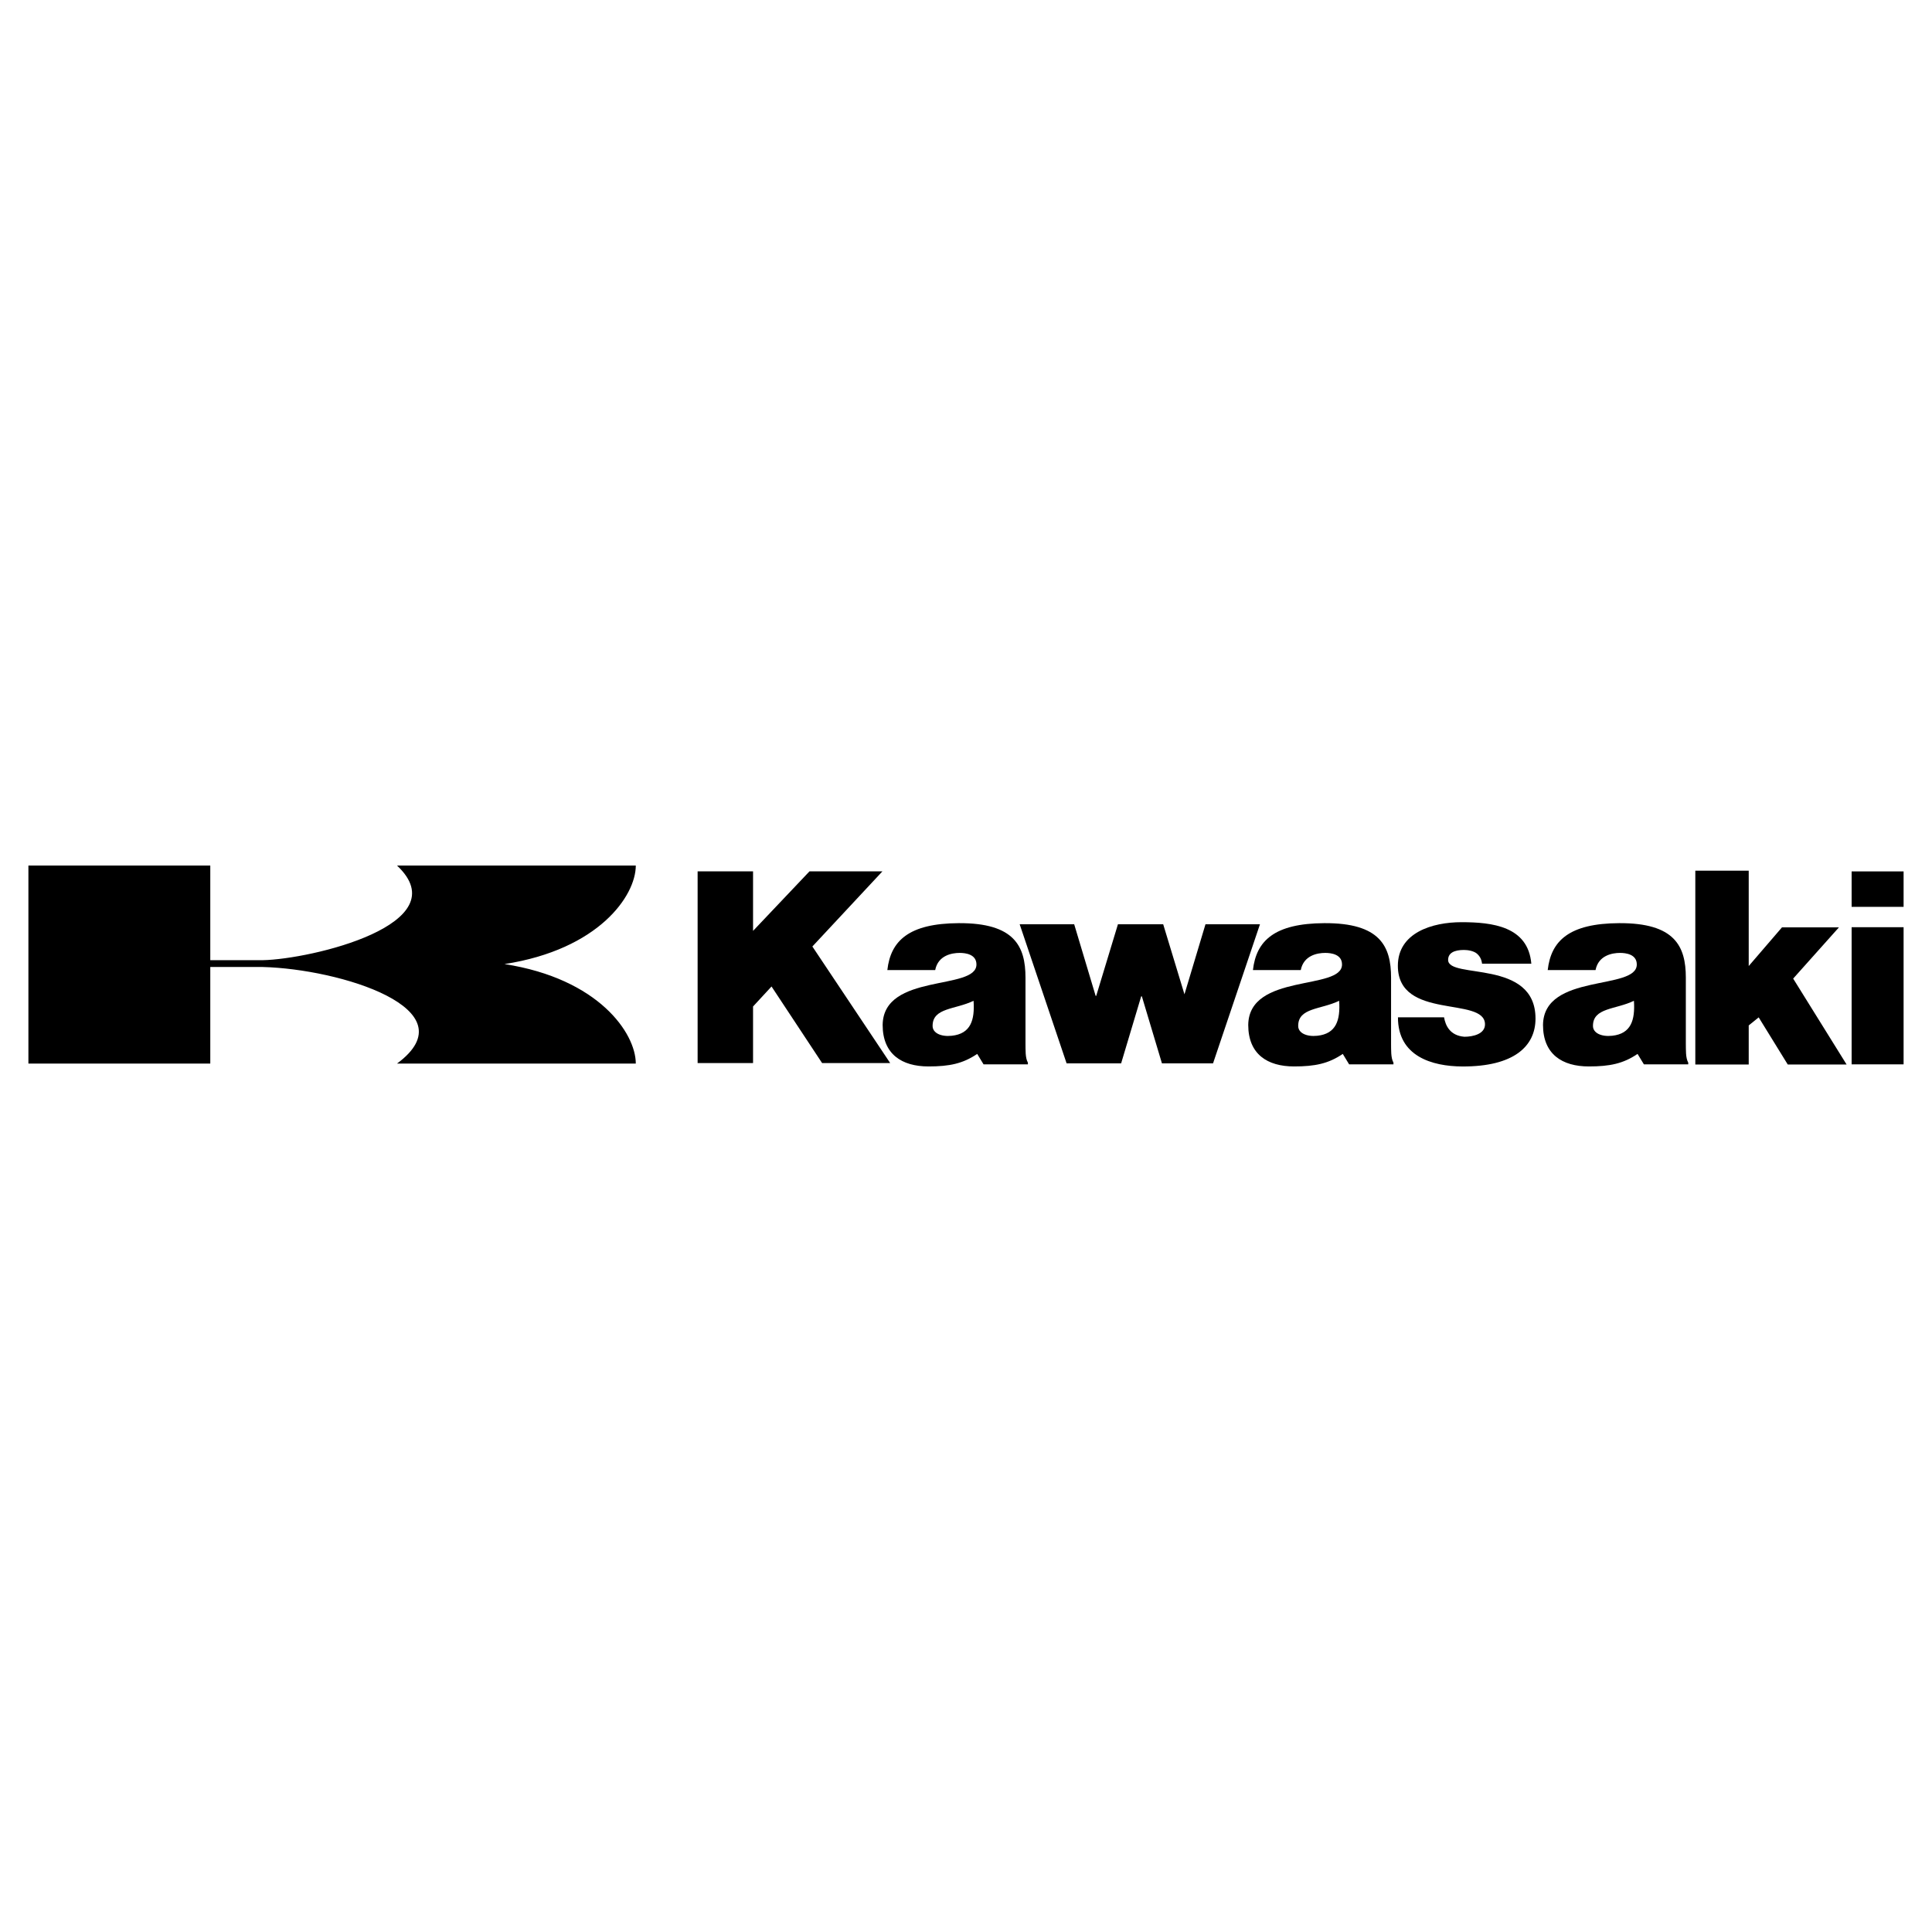
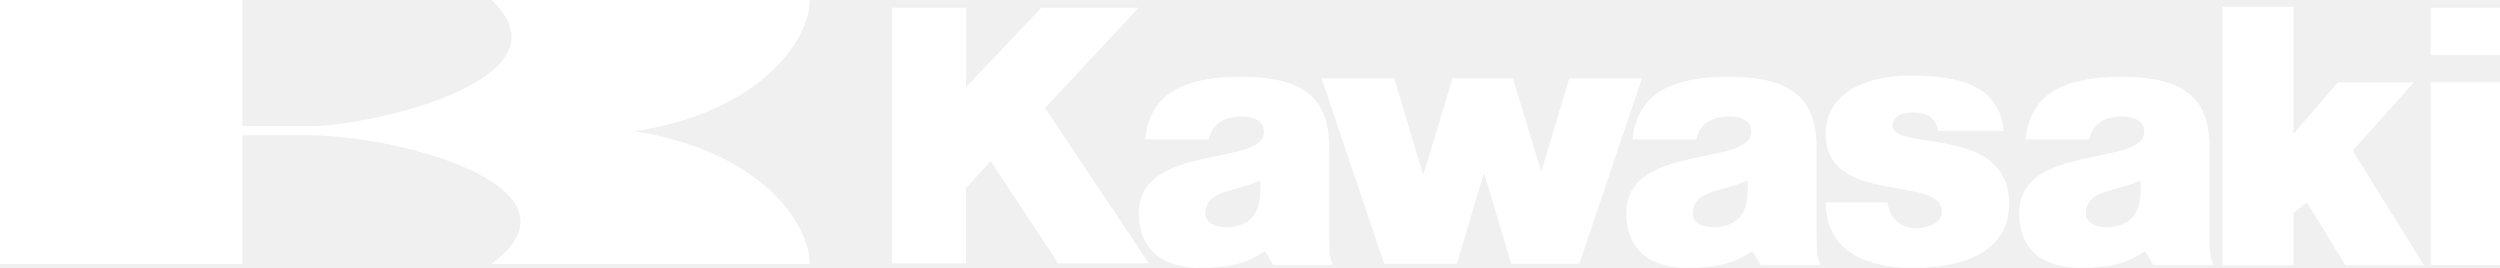
- <svg xmlns="http://www.w3.org/2000/svg" width="2500" height="2500" viewBox="0 0 192.756 192.756">
-   <path fill="#fff" d="M0 0h192.756v192.756H0z" />
-   <path d="M20.98 96.478h5.24c7.666.194 20.766 4.185 13.391 9.635h23.822c0-3.018-3.687-8.468-13.1-9.927 9.413-1.46 13.1-6.813 13.1-9.83H39.611c6.21 5.84-8.539 9.343-13.391 9.441h-5.24v-9.441H2.834v19.757H20.98v-9.635zM146.101 103.437c.854 0 2.08-.27 2.057-1.264-.061-2.794-8.686-.359-8.693-5.812-.004-3.307 3.432-4.354 6.352-4.354 3.054 0 6.642.406 6.963 4.14h-4.916c-.053-.457-.241-.778-.534-1.021-.296-.241-.843-.349-1.271-.349-.963 0-1.58.295-1.58.994 0 1.96 8.729-.138 8.719 5.861-.004 2.762-2.166 4.793-7.309 4.77-3.007-.014-6.427-1.012-6.414-4.902h4.6c.138.799.574 1.821 2.026 1.937zM184.737 106.19V92.505h5.185v13.685h-5.185zM184.737 86.939h5.185v3.539h-5.185v-3.539zM113.924 99.406l2.005 6.689h5.095l4.683-13.881h-5.436l-2.144 7.146h.095l-2.17-7.146h-4.515l-2.168 7.146h-.056l-2.141-7.146h-5.439l4.683 13.881h5.438l2.002-6.689zM69.602 86.938v19.124h5.53v-5.644l1.844-1.996 5.046 7.64h6.792l-7.763-11.63 6.987-7.494H80.76l-5.628 5.937v-5.937h-5.53zM174.47 102.308v3.9h-5.328v-19.34h5.328v9.514l3.319-3.86h5.683l-4.567 5.112 5.332 8.574h-5.871l-2.901-4.704-.995.804z" />
-   <path d="M102.313 104.123v-6.581c0-3.139-1.104-5.468-6.656-5.439-4.976.026-6.796 1.753-7.126 4.679h4.774c.286-1.466 1.663-1.71 2.44-1.71.589 0 1.675.134 1.675 1.155 0 2.631-9.287.816-9.358 6.026.001 2.93 1.92 4.146 4.572 4.146 2.089 0 3.432-.28 4.862-1.25l.633 1.041h4.424v-.17c-.277-.485-.227-1.313-.24-1.897zm-7.354-.785c-1.092.117-1.913-.282-1.913-.979v-.008c0-1.826 2.265-1.615 4.086-2.502.135 1.933-.288 3.288-2.173 3.489zM168.196 104.123v-6.581c0-3.139-1.104-5.468-6.655-5.439-4.978.026-6.795 1.753-7.125 4.679h4.772c.287-1.466 1.664-1.71 2.439-1.71.59 0 1.676.134 1.676 1.155 0 2.631-9.287.816-9.357 6.026 0 2.93 1.92 4.146 4.57 4.146 2.09 0 3.435-.28 4.863-1.25l.633 1.041h4.424v-.17c-.276-.485-.227-1.313-.24-1.897zm-7.353-.785c-1.093.117-1.912-.282-1.912-.979v-.008c0-1.826 2.264-1.615 4.086-2.502.13 1.933-.289 3.288-2.174 3.489zM138.787 104.123v-6.581c0-3.139-1.104-5.468-6.656-5.439-4.978.026-6.795 1.753-7.125 4.679h4.772c.287-1.466 1.664-1.71 2.439-1.71.59 0 1.676.134 1.676 1.155 0 2.631-9.287.816-9.356 6.026 0 2.93 1.92 4.146 4.569 4.146 2.09 0 3.435-.28 4.863-1.25l.633 1.041h4.424v-.17c-.276-.485-.227-1.313-.239-1.897zm-7.354-.785c-1.093.117-1.912-.282-1.912-.979v-.008c0-1.826 2.264-1.615 4.086-2.502.13 1.933-.292 3.288-2.174 3.489z" />
+ <svg xmlns="http://www.w3.org/2000/svg" id="Calque_2" data-name="Calque 2" viewBox="0 0 454.19 48.67">
+   <defs>
+     <style>
+       .cls-1 {
+         fill: #fff;
+       }
+     </style>
+   </defs>
+   <g id="Layer_1" data-name="Layer 1">
+     <path class="cls-1" d="M44.05,24.57h12.72c18.61.47,50.41,10.16,32.51,23.39h57.83c0-7.33-8.95-20.56-31.8-24.1,22.85-3.54,31.8-16.54,31.8-23.86h-57.83c15.08,14.18-20.73,22.68-32.51,22.92h-12.72V0H0v47.96h44.05v-23.39h0ZM347.8,41.47c2.07,0,5.05-.66,4.99-3.07-.15-6.78-21.09-.87-21.1-14.11,0-8.03,8.33-10.57,15.42-10.57s16.12.99,16.9,10.05h-11.93c-.13-1.11-.59-1.89-1.3-2.48-.72-.59-2.05-.85-3.09-.85-2.34,0-3.84.72-3.84,2.41,0,4.76,21.19-.34,21.17,14.23,0,6.71-5.26,11.64-17.74,11.58-7.3-.03-15.6-2.46-15.57-11.9h11.17c.34,1.94,1.39,4.42,4.92,4.7h0ZM441.6,48.15V14.93h12.59v33.22h-12.59ZM441.6,1.42h12.59v8.59h-12.59V1.42ZM269.69,31.68l4.87,16.24h12.37l11.37-33.7h-13.2l-5.2,17.35h.23l-5.27-17.35h-10.96l-5.26,17.35h-.14l-5.2-17.35h-13.2l11.37,33.7h13.2l4.86-16.24h.17ZM162.09,1.41v46.43h13.42v-13.7l4.48-4.85,12.25,18.55h16.49l-18.85-28.23L206.85,1.41h-17.67l-13.66,14.41V1.41h-13.42ZM416.67,38.73v9.47h-12.93V1.24h12.93v23.1l8.06-9.37h13.8l-11.09,12.41,12.94,20.81h-14.25l-7.04-11.42-2.42,1.95h0Z" />
+     <path class="cls-1" d="M241.5,43.13v-15.98c0-7.62-2.68-13.27-16.16-13.2-12.08.06-16.5,4.26-17.3,11.36h11.59c.69-3.56,4.04-4.15,5.92-4.15,1.43,0,4.07.33,4.07,2.8,0,6.39-22.55,1.98-22.72,14.63,0,7.11,4.66,10.07,11.1,10.07,5.07,0,8.33-.68,11.8-3.03l1.54,2.53h10.74v-.41c-.67-1.18-.55-3.19-.58-4.61h0ZM223.65,41.23c-2.65.28-4.64-.68-4.64-2.38v-.02c0-4.43,5.5-3.92,9.92-6.07.33,4.69-.7,7.98-5.28,8.47ZM401.44,43.13v-15.98c0-7.62-2.68-13.27-16.16-13.2-12.08.06-16.5,4.26-17.3,11.36h11.58c.7-3.56,4.04-4.15,5.92-4.15,1.43,0,4.07.33,4.07,2.8,0,6.39-22.55,1.98-22.72,14.63,0,7.11,4.66,10.07,11.09,10.07,5.07,0,8.34-.68,11.81-3.03l1.54,2.53h10.74v-.41c-.67-1.18-.55-3.19-.58-4.61ZM383.59,41.23c-2.65.28-4.64-.68-4.64-2.38v-.02c0-4.43,5.5-3.92,9.92-6.07.32,4.69-.7,7.98-5.28,8.47ZM330.05,43.13v-15.98c0-7.62-2.68-13.27-16.16-13.2-12.08.06-16.5,4.26-17.3,11.36h11.58c.7-3.56,4.04-4.15,5.92-4.15,1.43,0,4.07.33,4.07,2.8,0,6.39-22.55,1.98-22.71,14.63,0,7.11,4.66,10.07,11.09,10.07,5.07,0,8.34-.68,11.81-3.03l1.54,2.53h10.74v-.41c-.67-1.18-.55-3.19-.58-4.61h0ZM312.2,41.23c-2.65.28-4.64-.68-4.64-2.38v-.02c0-4.43,5.5-3.92,9.92-6.07.32,4.69-.71,7.98-5.28,8.47Z" />
+   </g>
</svg>
